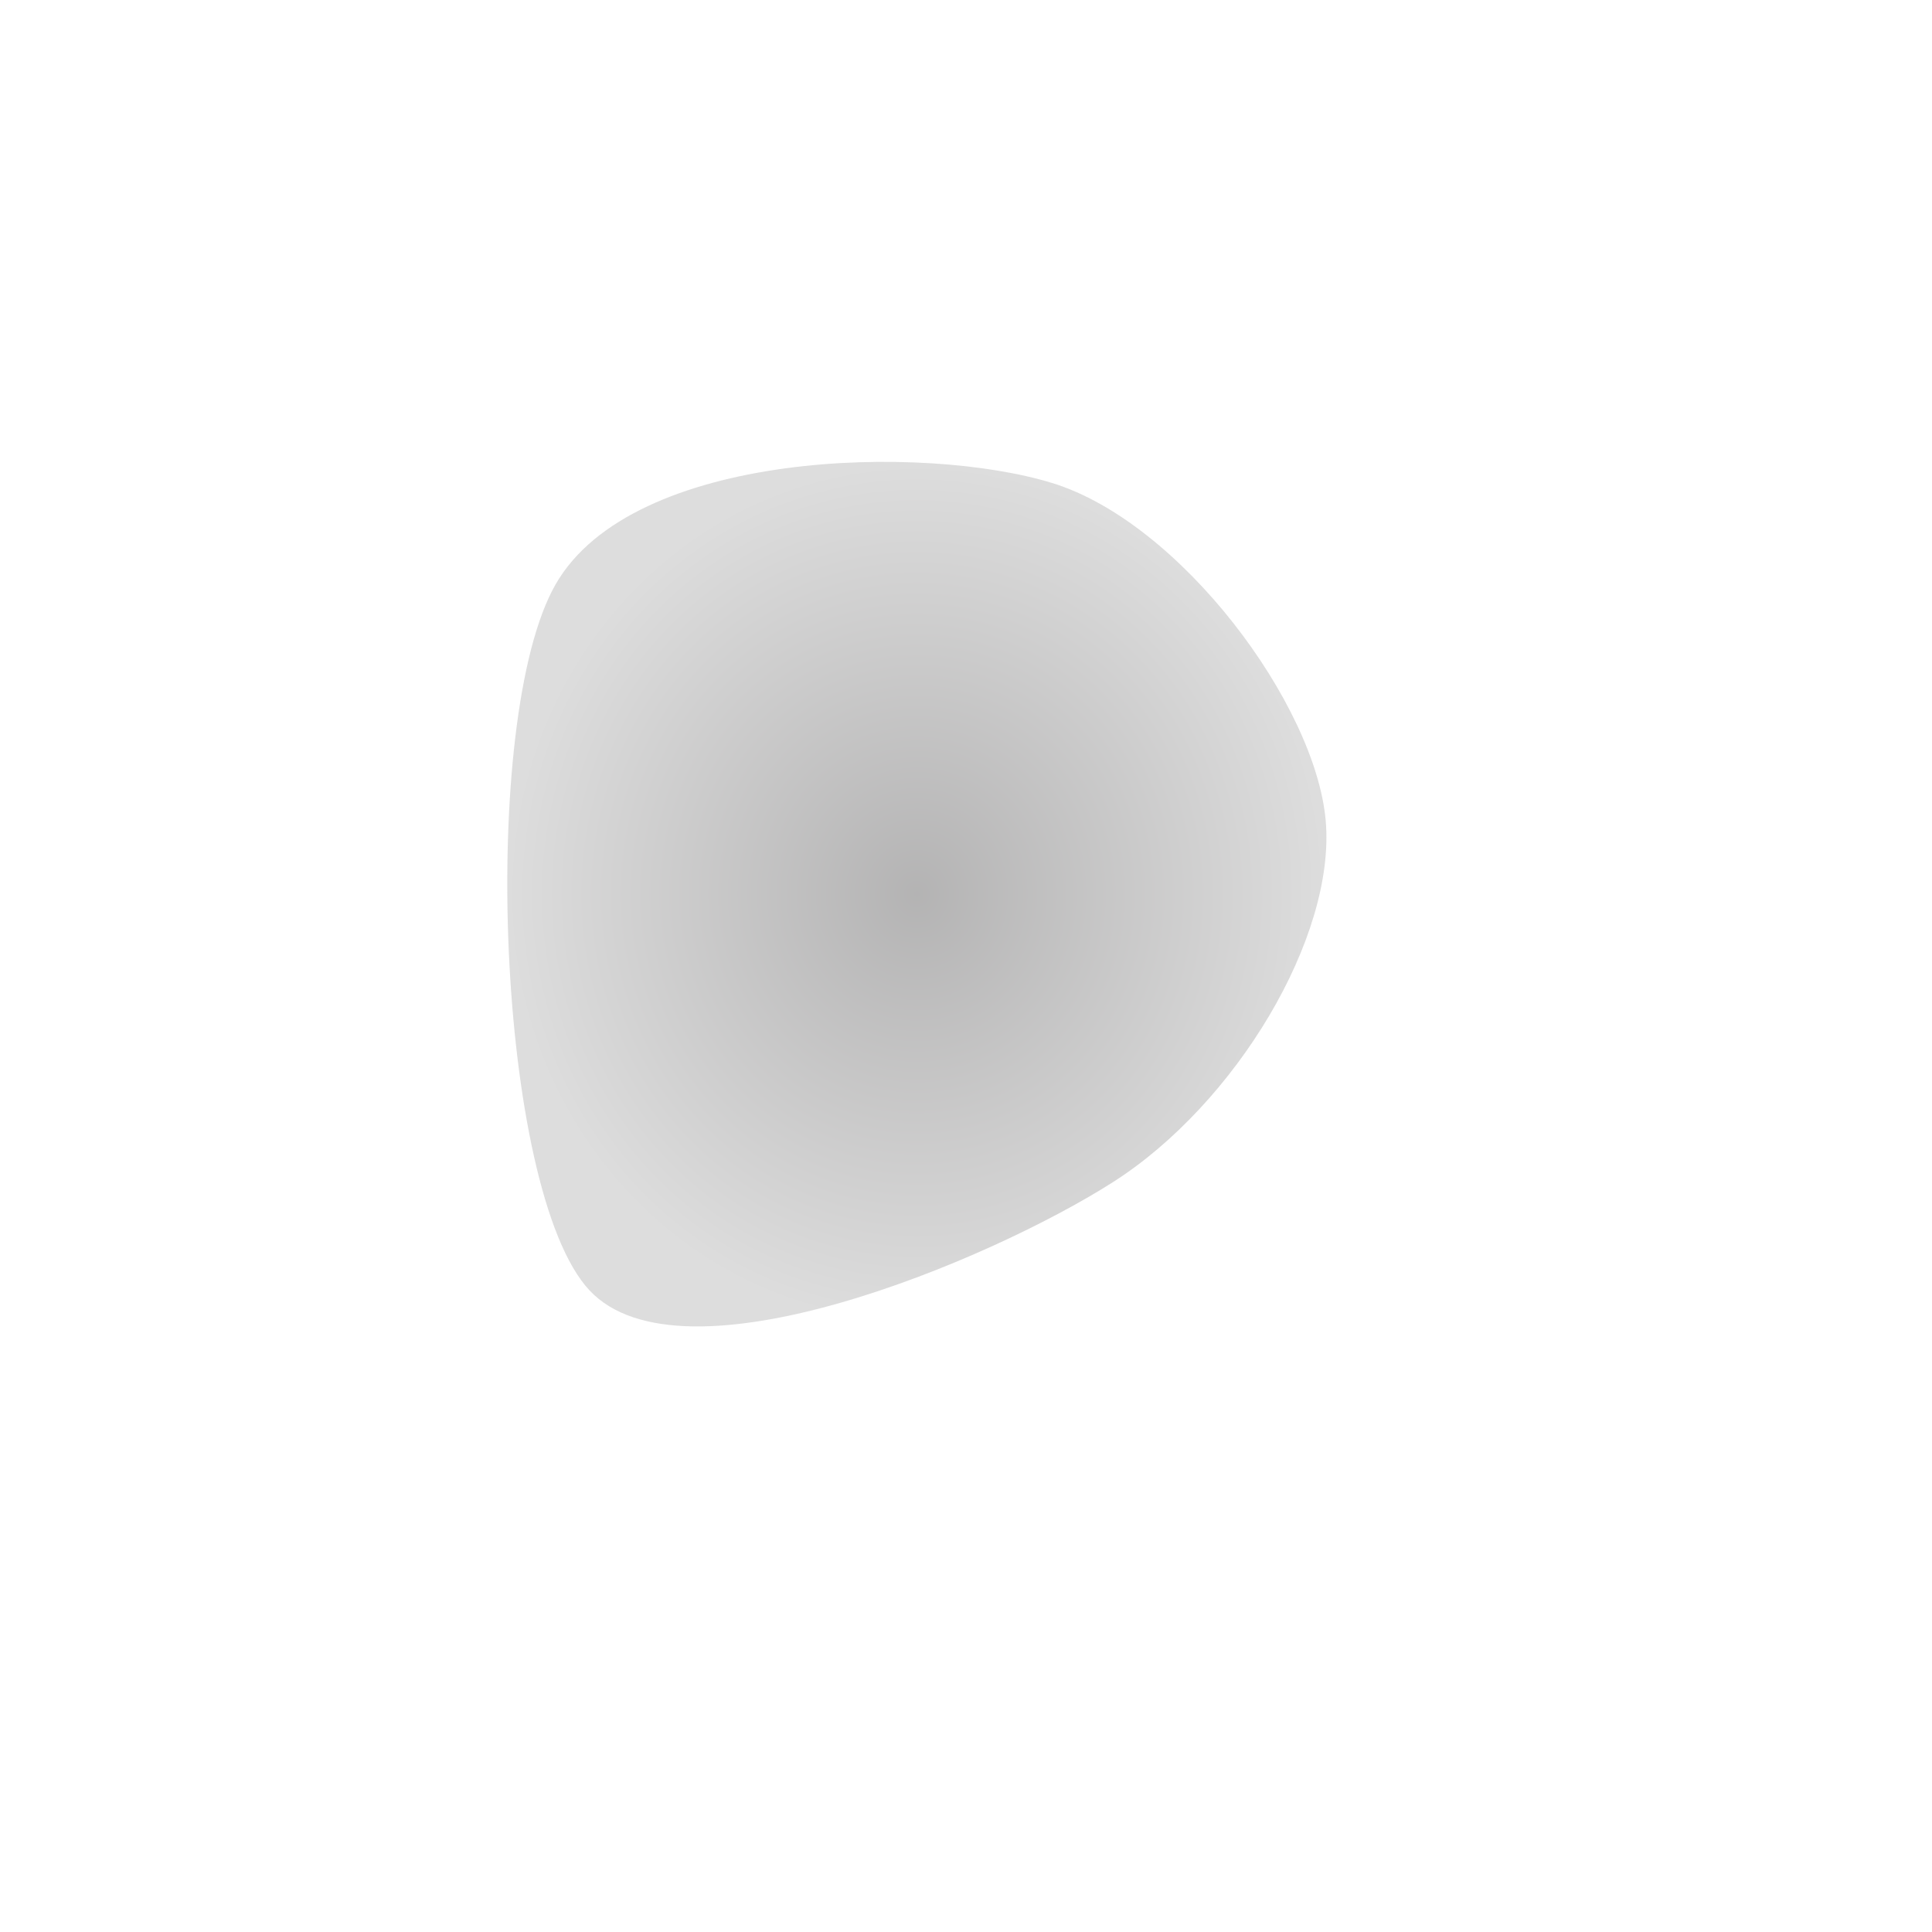
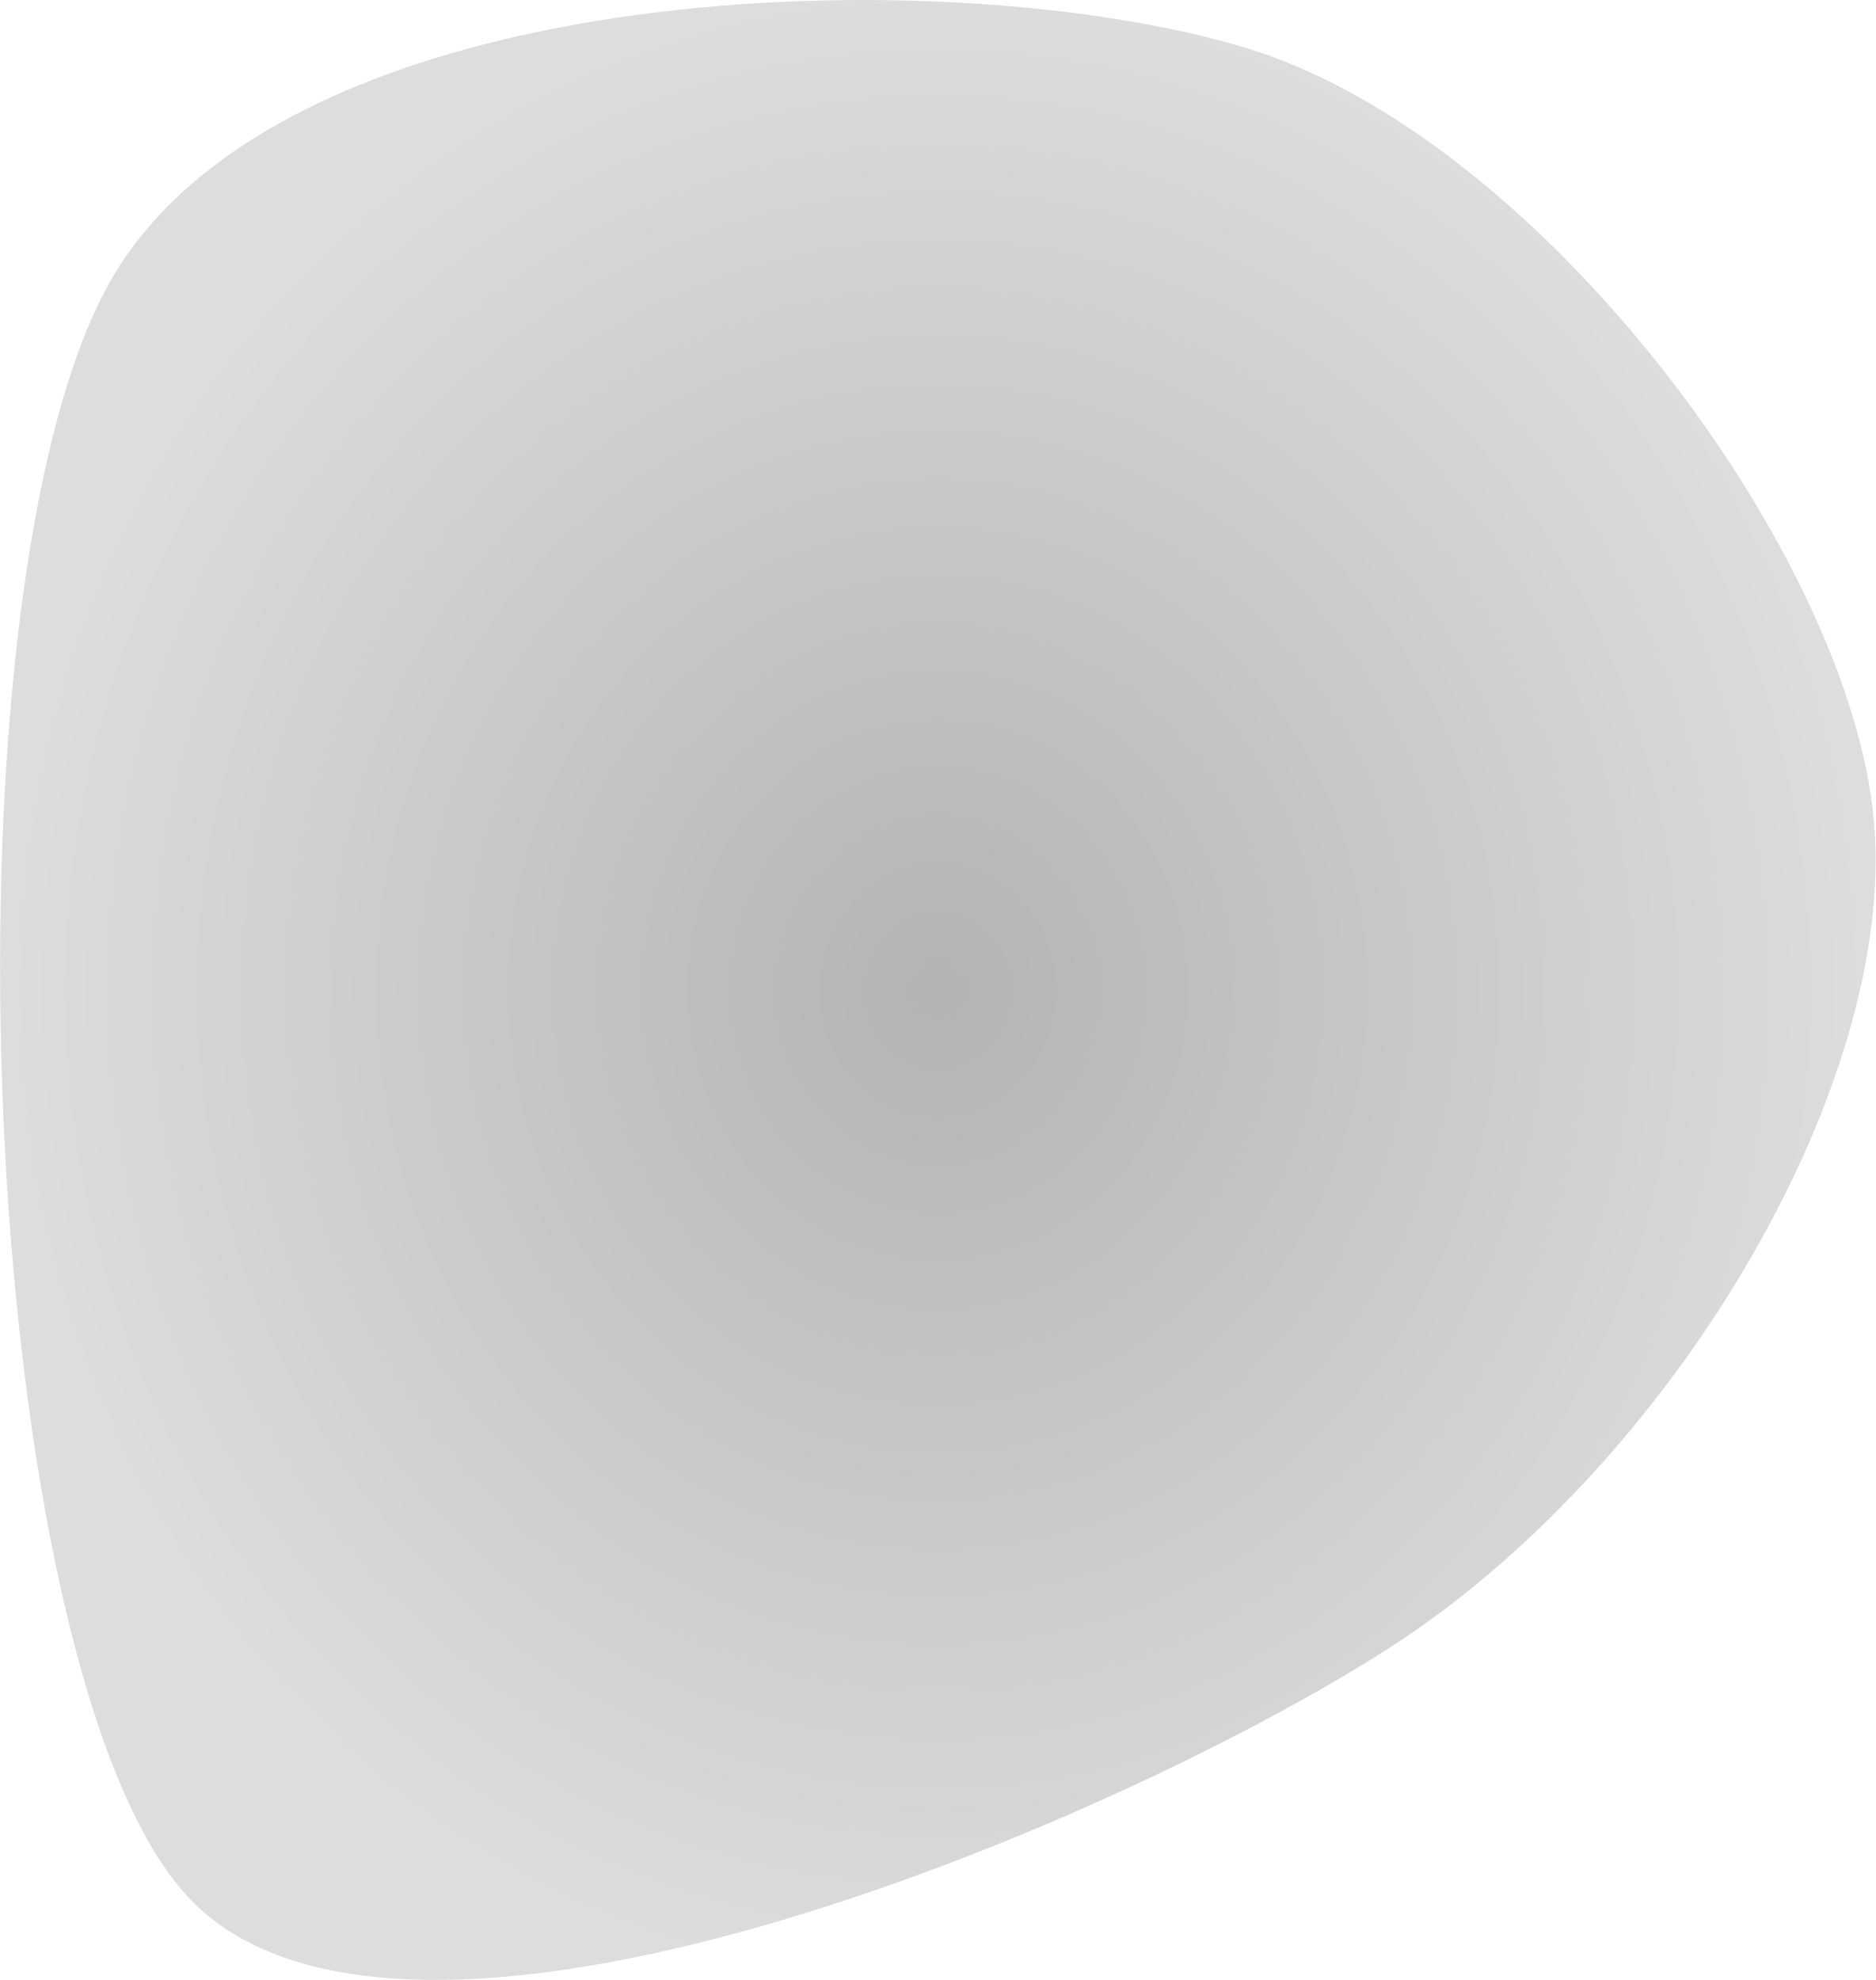
- <svg xmlns="http://www.w3.org/2000/svg" version="1.1" viewBox="0 0 600 600">
+ <svg xmlns="http://www.w3.org/2000/svg" version="1.1" viewBox="157.53 143.43 254.42 268.52">
  <path d="M345.629 367.133C383.741 342.832 414.86 291.084 411.713 254.895C408.566 218.706 366.608 162.238 326.748 150C286.888 137.762 196.503 139.685 172.552 181.469C148.601 223.252 154.196 369.755 183.042 400.699C211.888 431.643 307.517 391.434 345.629 367.133C383.741 342.832 414.86 291.084 411.713 254.895 " fill="url(&quot;#SvgjsRadialGradient1000&quot;)" fill-opacity="0.3" />
  <defs>
    <radialGradient id="SvgjsRadialGradient1000">
      <stop stop-color="hsl(340, 17%, 2%)" offset="0" />
      <stop stop-color="hsl(340, 0%, 56%)" offset="1" />
    </radialGradient>
  </defs>
</svg>
